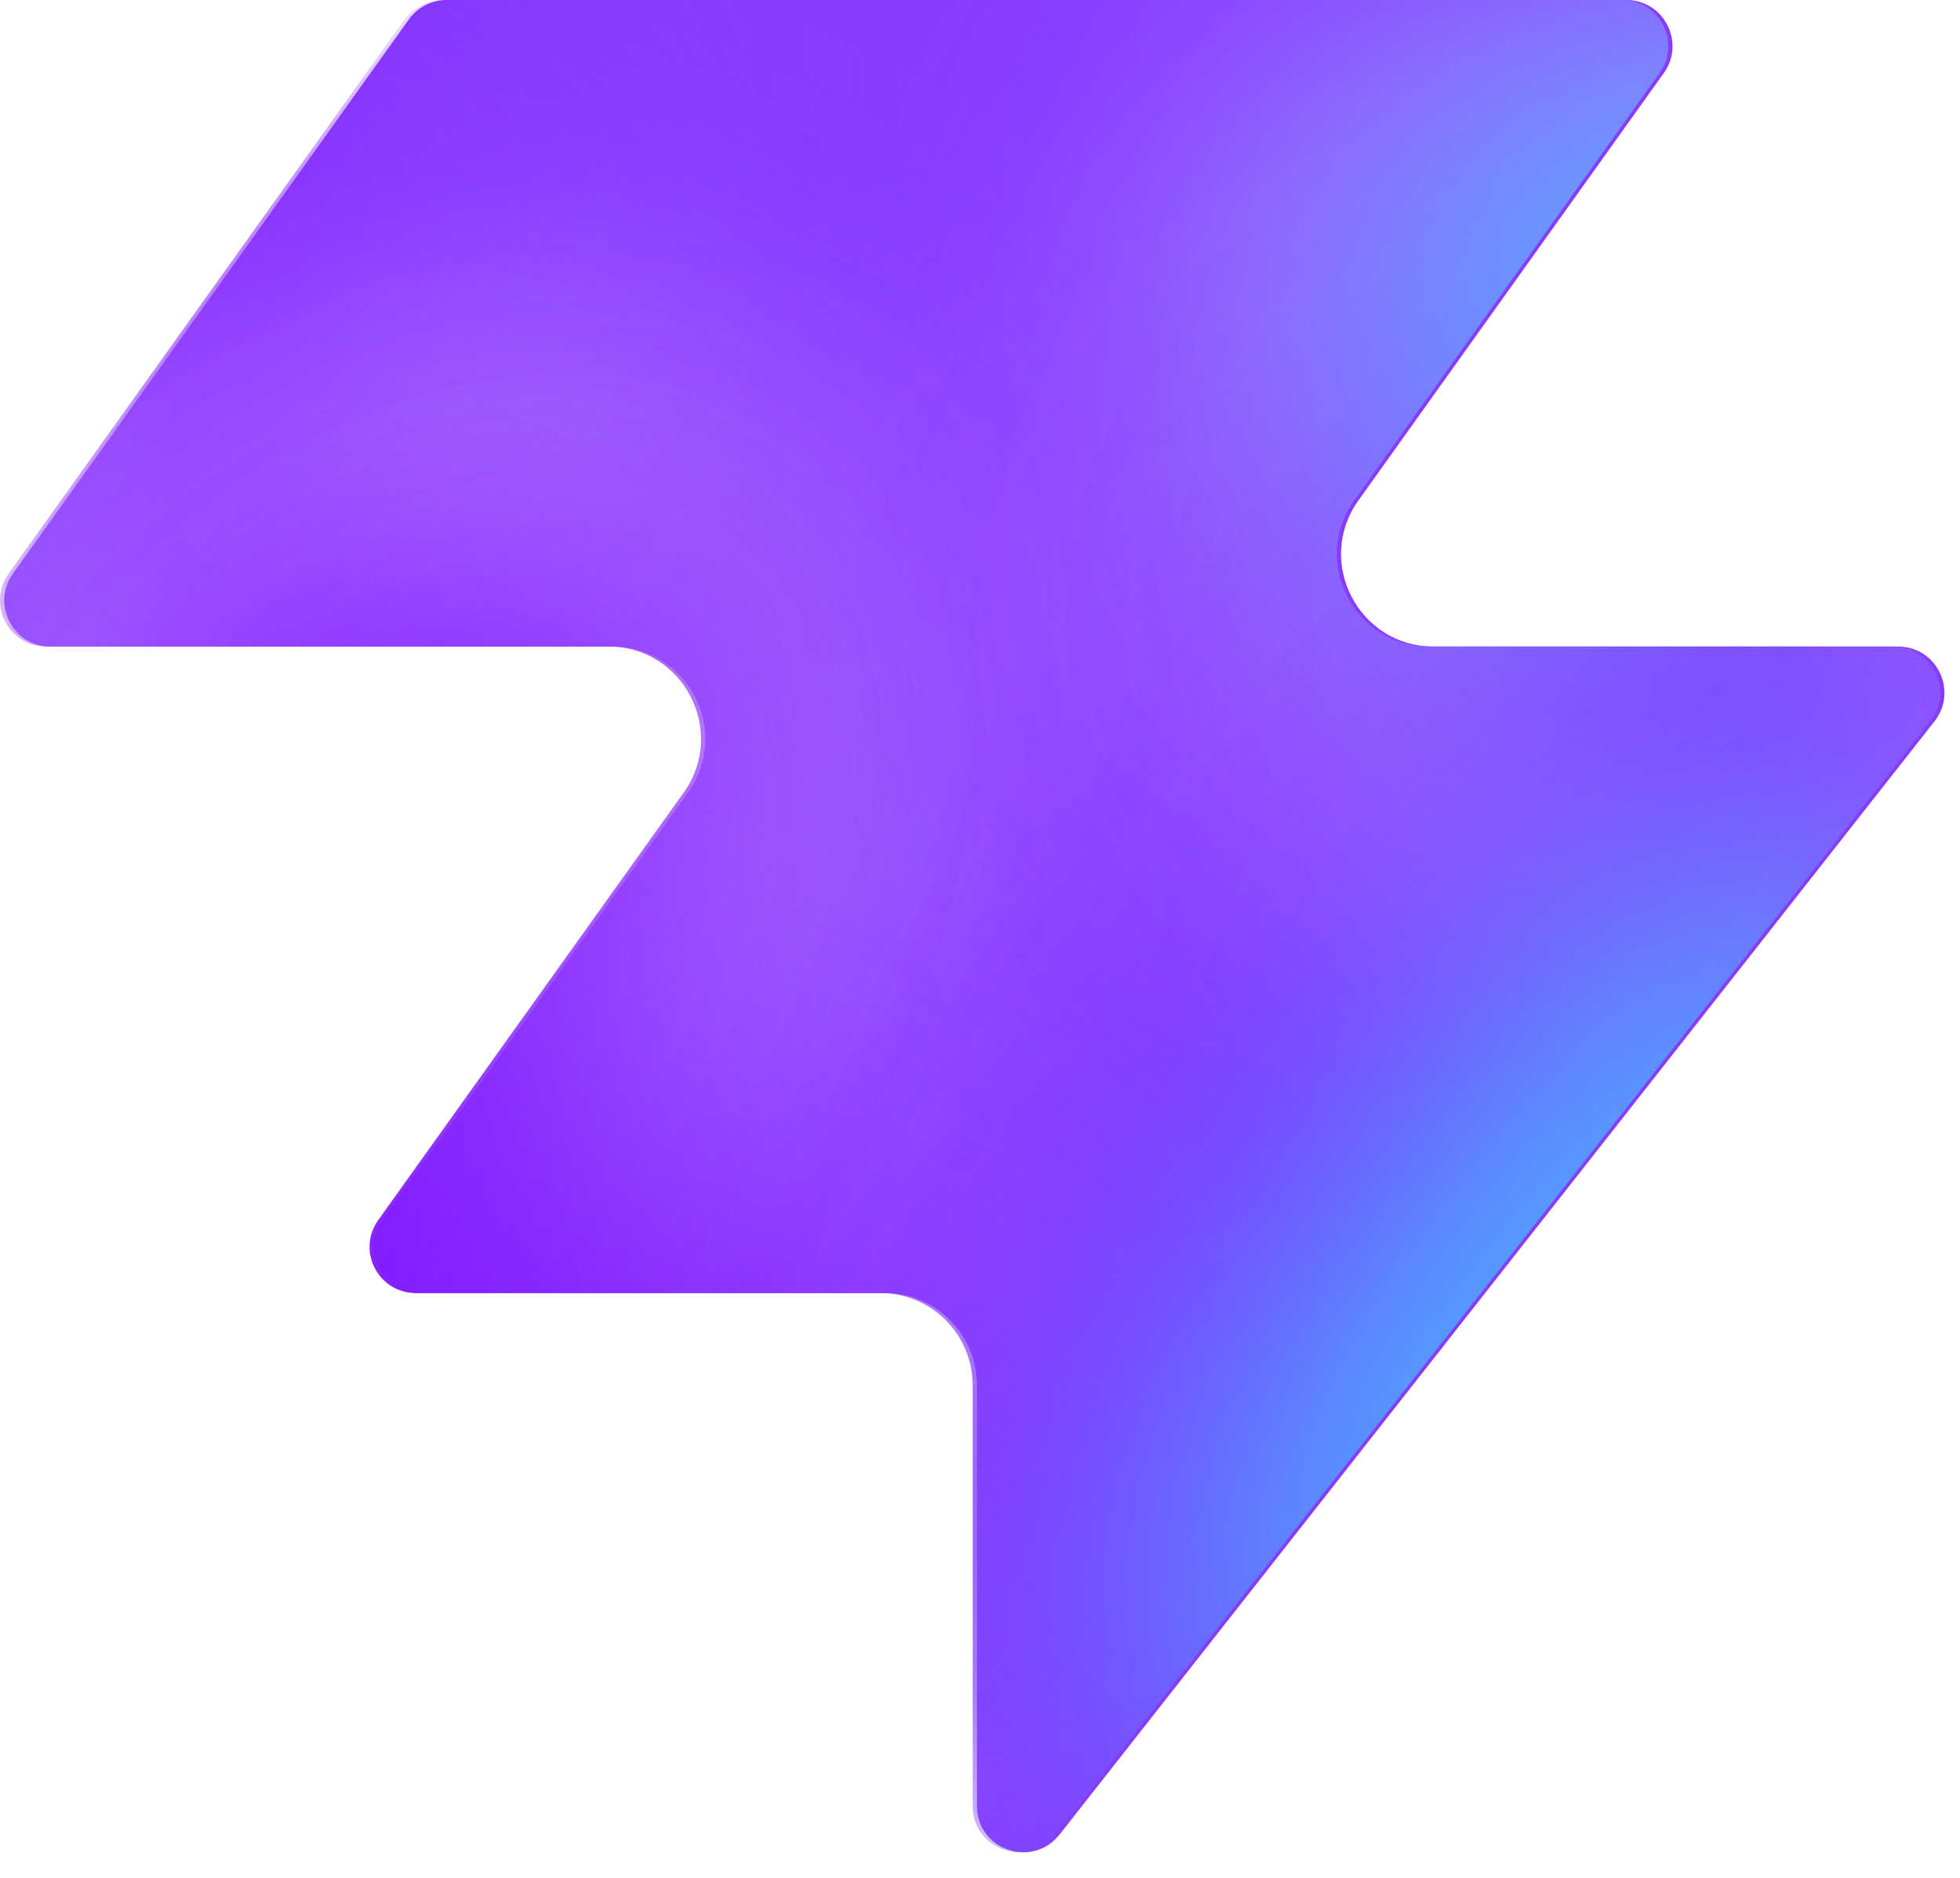
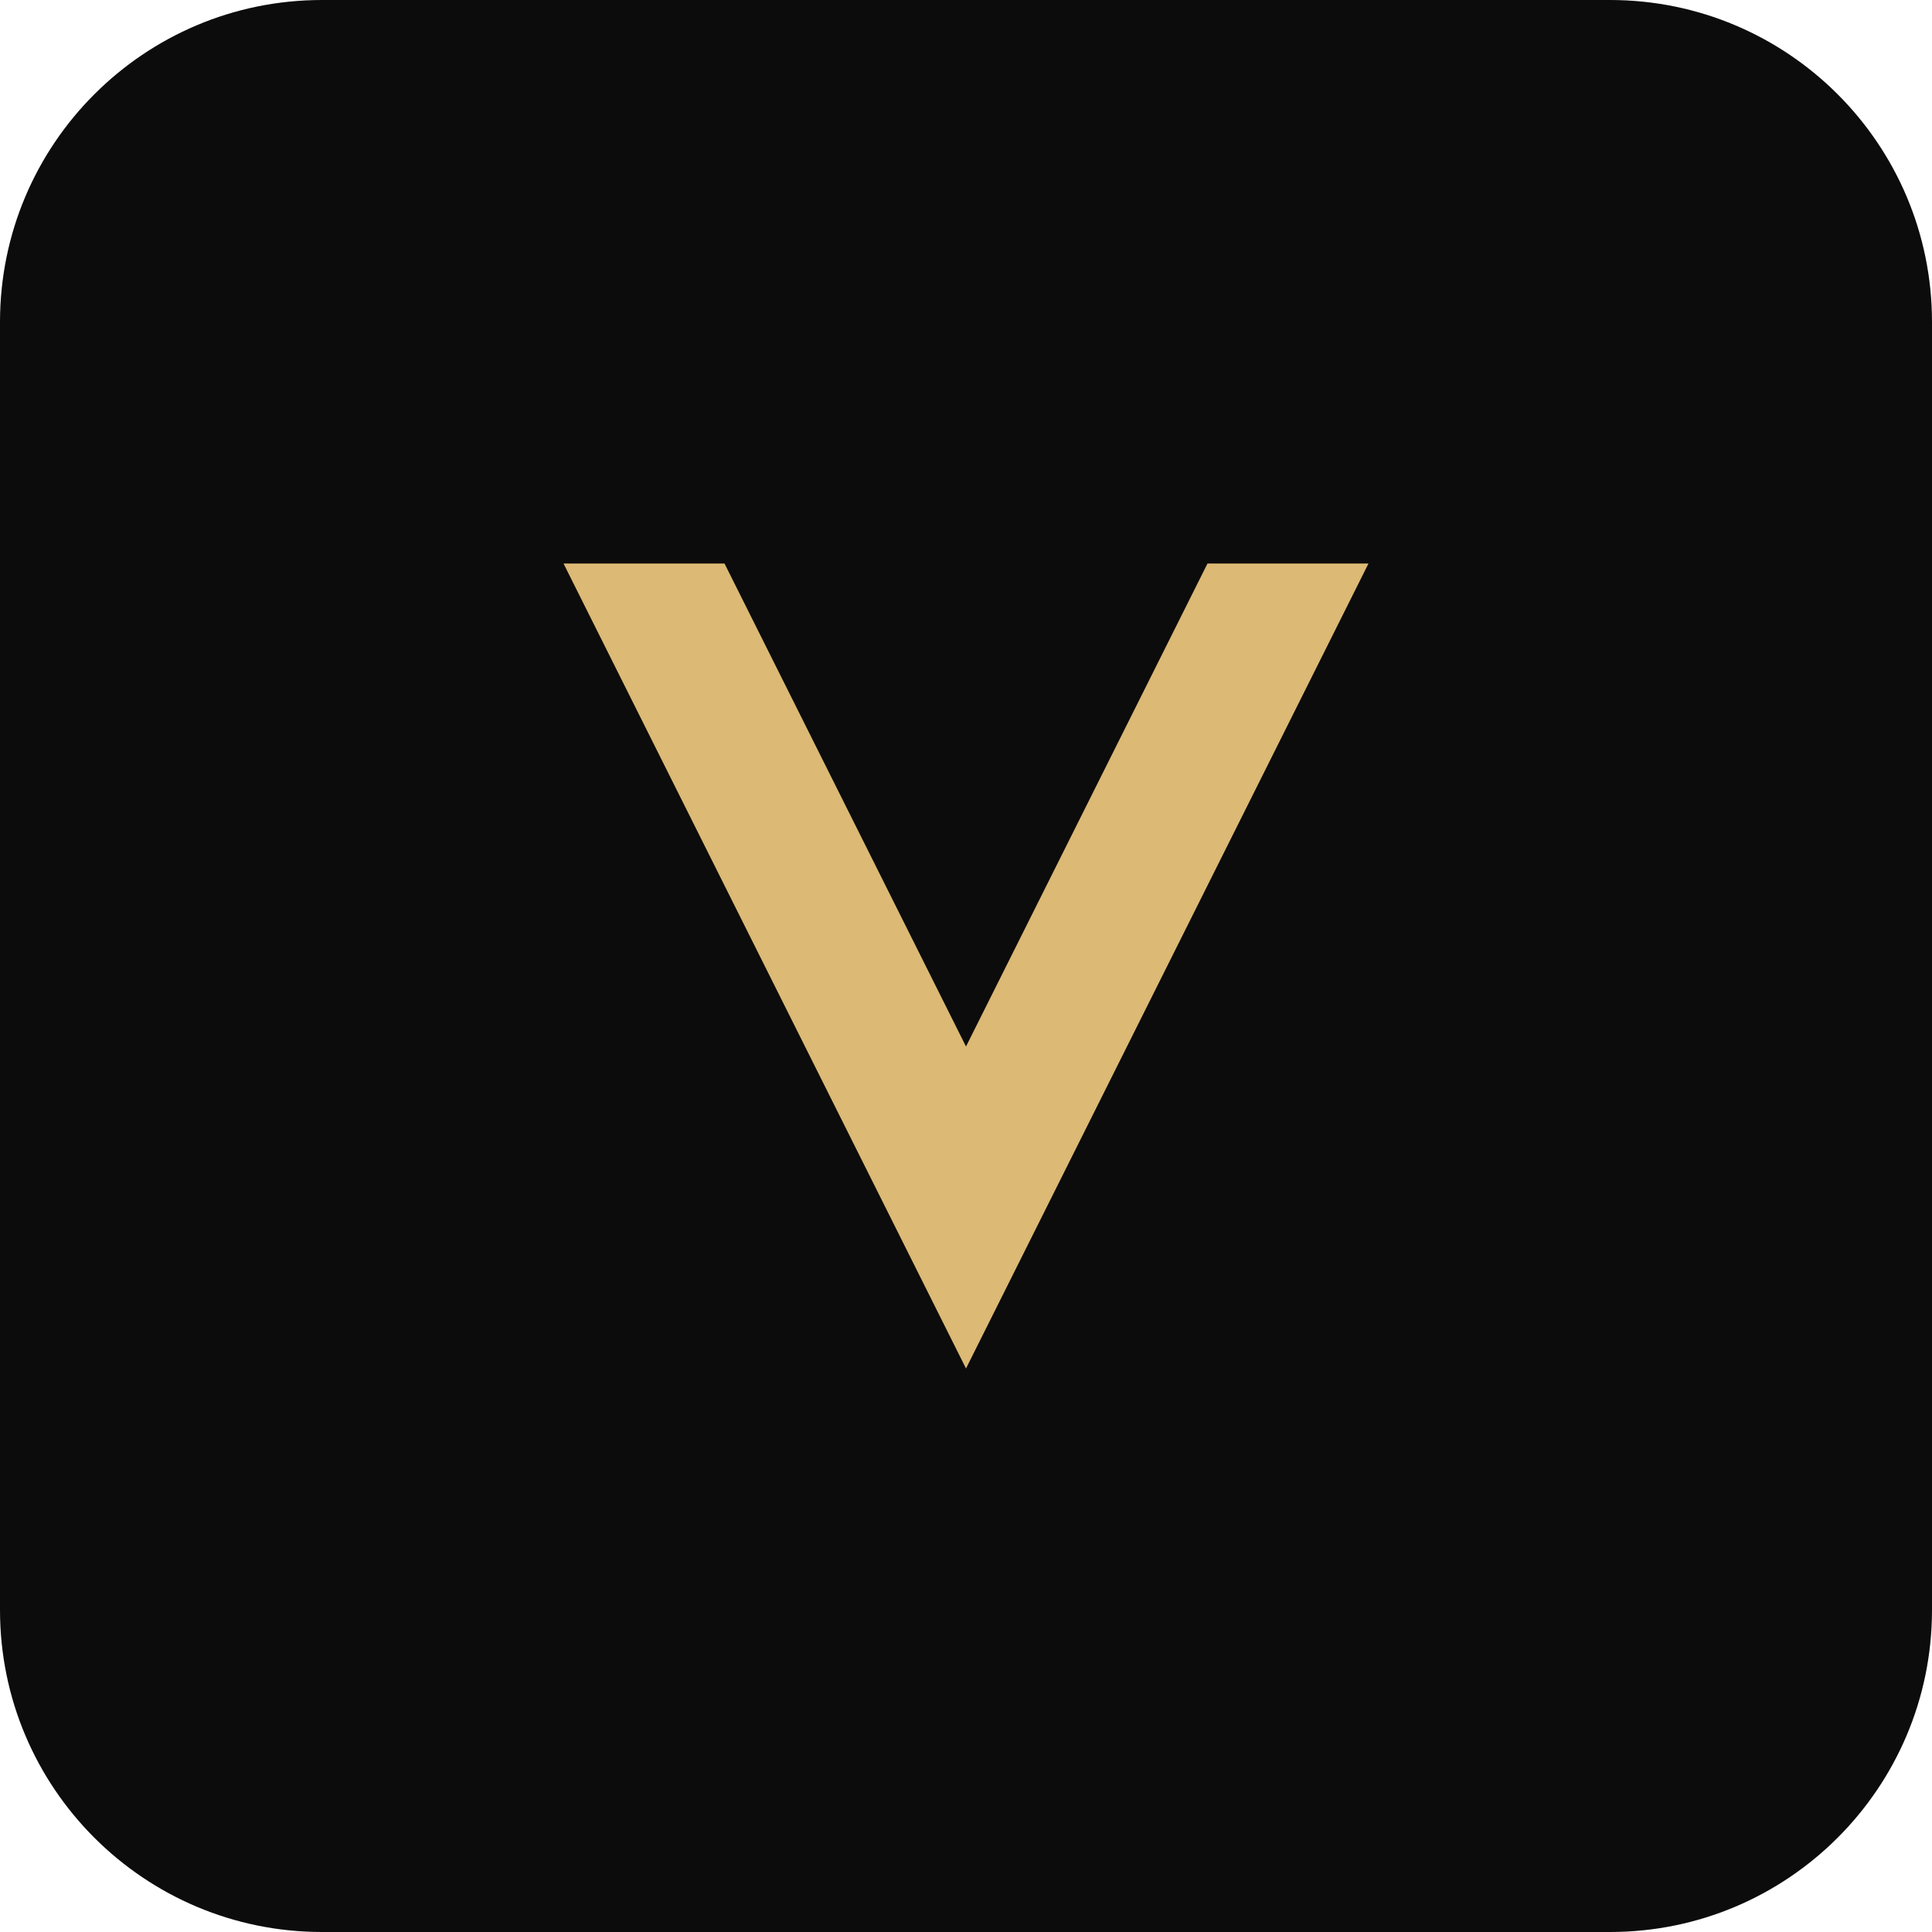
- <svg xmlns="http://www.w3.org/2000/svg" width="48" height="46" fill="none" viewBox="0 0 48 46">
-   <path fill="#863bff" d="M25.946 44.938c-.664.845-2.021.375-2.021-.698V33.937a2.26 2.26 0 0 0-2.262-2.262H10.287c-.92 0-1.456-1.04-.92-1.788l7.48-10.471c1.07-1.497 0-3.578-1.842-3.578H1.237c-.92 0-1.456-1.04-.92-1.788L10.013.474c.214-.297.556-.474.92-.474h28.894c.92 0 1.456 1.04.92 1.788l-7.48 10.471c-1.07 1.498 0 3.579 1.842 3.579h11.377c.943 0 1.473 1.088.89 1.83L25.947 44.94z" style="fill:#863bff;fill:color(display-p3 .525 .23 1);fill-opacity:1" />
-   <mask id="a" width="48" height="46" x="0" y="0" maskUnits="userSpaceOnUse" style="mask-type:alpha">
-     <path fill="#000" d="M25.842 44.938c-.664.844-2.021.375-2.021-.698V33.937a2.26 2.26 0 0 0-2.262-2.262H10.183c-.92 0-1.456-1.04-.92-1.788l7.48-10.471c1.07-1.498 0-3.579-1.842-3.579H1.133c-.92 0-1.456-1.04-.92-1.787L9.91.473c.214-.297.556-.474.92-.474h28.894c.92 0 1.456 1.04.92 1.788l-7.48 10.471c-1.07 1.498 0 3.578 1.842 3.578h11.377c.943 0 1.473 1.088.89 1.832L25.843 44.94z" style="fill:#000;fill-opacity:1" />
-   </mask>
-   <g mask="url(#a)">
-     <g filter="url(#b)">
-       <ellipse cx="5.508" cy="14.704" fill="#ede6ff" rx="5.508" ry="14.704" style="fill:#ede6ff;fill:color(display-p3 .927 .903 1);fill-opacity:1" transform="matrix(.00324 1 1 -.00324 -4.47 31.516)" />
-     </g>
-     <g filter="url(#c)">
-       <ellipse cx="10.399" cy="29.851" fill="#ede6ff" rx="10.399" ry="29.851" style="fill:#ede6ff;fill:color(display-p3 .927 .903 1);fill-opacity:1" transform="matrix(.00324 1 1 -.00324 -39.328 7.883)" />
-     </g>
-     <g filter="url(#d)">
-       <ellipse cx="5.508" cy="30.487" fill="#7e14ff" rx="5.508" ry="30.487" style="fill:#7e14ff;fill:color(display-p3 .492 .077 1);fill-opacity:1" transform="rotate(89.814 -25.913 -14.639)scale(1 -1)" />
-     </g>
-     <g filter="url(#e)">
-       <ellipse cx="5.508" cy="30.599" fill="#7e14ff" rx="5.508" ry="30.599" style="fill:#7e14ff;fill:color(display-p3 .492 .077 1);fill-opacity:1" transform="rotate(89.814 -32.644 -3.334)scale(1 -1)" />
-     </g>
-     <g filter="url(#f)">
-       <ellipse cx="5.508" cy="30.599" fill="#7e14ff" rx="5.508" ry="30.599" style="fill:#7e14ff;fill:color(display-p3 .492 .077 1);fill-opacity:1" transform="matrix(.00324 1 1 -.00324 -34.34 30.47)" />
-     </g>
-     <g filter="url(#g)">
-       <ellipse cx="14.072" cy="22.078" fill="#ede6ff" rx="14.072" ry="22.078" style="fill:#ede6ff;fill:color(display-p3 .927 .903 1);fill-opacity:1" transform="rotate(93.35 24.506 48.493)scale(-1 1)" />
-     </g>
-     <g filter="url(#h)">
-       <ellipse cx="3.47" cy="21.501" fill="#7e14ff" rx="3.47" ry="21.501" style="fill:#7e14ff;fill:color(display-p3 .492 .077 1);fill-opacity:1" transform="rotate(89.009 28.708 47.59)scale(-1 1)" />
-     </g>
-     <g filter="url(#i)">
-       <ellipse cx="3.47" cy="21.501" fill="#7e14ff" rx="3.47" ry="21.501" style="fill:#7e14ff;fill:color(display-p3 .492 .077 1);fill-opacity:1" transform="rotate(89.009 28.708 47.59)scale(-1 1)" />
-     </g>
-     <g filter="url(#j)">
-       <ellipse cx=".387" cy="8.972" fill="#7e14ff" rx="4.407" ry="29.108" style="fill:#7e14ff;fill:color(display-p3 .492 .077 1);fill-opacity:1" transform="rotate(39.51 .387 8.972)" />
-     </g>
-     <g filter="url(#k)">
-       <ellipse cx="47.523" cy="-6.092" fill="#7e14ff" rx="4.407" ry="29.108" style="fill:#7e14ff;fill:color(display-p3 .492 .077 1);fill-opacity:1" transform="rotate(37.892 47.523 -6.092)" />
-     </g>
-     <g filter="url(#l)">
-       <ellipse cx="41.412" cy="6.333" fill="#47bfff" rx="5.971" ry="9.665" style="fill:#47bfff;fill:color(display-p3 .28 .748 1);fill-opacity:1" transform="rotate(37.892 41.412 6.333)" />
-     </g>
-     <g filter="url(#m)">
-       <ellipse cx="-1.879" cy="38.332" fill="#7e14ff" rx="4.407" ry="29.108" style="fill:#7e14ff;fill:color(display-p3 .492 .077 1);fill-opacity:1" transform="rotate(37.892 -1.88 38.332)" />
-     </g>
-     <g filter="url(#n)">
-       <ellipse cx="-1.879" cy="38.332" fill="#7e14ff" rx="4.407" ry="29.108" style="fill:#7e14ff;fill:color(display-p3 .492 .077 1);fill-opacity:1" transform="rotate(37.892 -1.88 38.332)" />
-     </g>
-     <g filter="url(#o)">
-       <ellipse cx="35.651" cy="29.907" fill="#7e14ff" rx="4.407" ry="29.108" style="fill:#7e14ff;fill:color(display-p3 .492 .077 1);fill-opacity:1" transform="rotate(37.892 35.651 29.907)" />
-     </g>
-     <g filter="url(#p)">
-       <ellipse cx="38.418" cy="32.4" fill="#47bfff" rx="5.971" ry="15.297" style="fill:#47bfff;fill:color(display-p3 .28 .748 1);fill-opacity:1" transform="rotate(37.892 38.418 32.4)" />
-     </g>
-   </g>
-   <defs>
-     <filter id="b" width="60.045" height="41.654" x="-19.77" y="16.149" color-interpolation-filters="sRGB" filterUnits="userSpaceOnUse">
-       <feFlood flood-opacity="0" result="BackgroundImageFix" />
-       <feBlend in="SourceGraphic" in2="BackgroundImageFix" result="shape" />
-       <feGaussianBlur result="effect1_foregroundBlur_2002_17158" stdDeviation="7.659" />
-     </filter>
-     <filter id="c" width="90.34" height="51.437" x="-54.613" y="-7.533" color-interpolation-filters="sRGB" filterUnits="userSpaceOnUse">
-       <feFlood flood-opacity="0" result="BackgroundImageFix" />
-       <feBlend in="SourceGraphic" in2="BackgroundImageFix" result="shape" />
-       <feGaussianBlur result="effect1_foregroundBlur_2002_17158" stdDeviation="7.659" />
-     </filter>
-     <filter id="d" width="79.355" height="29.4" x="-49.64" y="2.03" color-interpolation-filters="sRGB" filterUnits="userSpaceOnUse">
-       <feFlood flood-opacity="0" result="BackgroundImageFix" />
-       <feBlend in="SourceGraphic" in2="BackgroundImageFix" result="shape" />
-       <feGaussianBlur result="effect1_foregroundBlur_2002_17158" stdDeviation="4.596" />
-     </filter>
-     <filter id="e" width="79.579" height="29.4" x="-45.045" y="20.029" color-interpolation-filters="sRGB" filterUnits="userSpaceOnUse">
-       <feFlood flood-opacity="0" result="BackgroundImageFix" />
-       <feBlend in="SourceGraphic" in2="BackgroundImageFix" result="shape" />
-       <feGaussianBlur result="effect1_foregroundBlur_2002_17158" stdDeviation="4.596" />
-     </filter>
-     <filter id="f" width="79.579" height="29.4" x="-43.513" y="21.178" color-interpolation-filters="sRGB" filterUnits="userSpaceOnUse">
-       <feFlood flood-opacity="0" result="BackgroundImageFix" />
-       <feBlend in="SourceGraphic" in2="BackgroundImageFix" result="shape" />
-       <feGaussianBlur result="effect1_foregroundBlur_2002_17158" stdDeviation="4.596" />
-     </filter>
-     <filter id="g" width="74.749" height="58.852" x="15.756" y="-17.901" color-interpolation-filters="sRGB" filterUnits="userSpaceOnUse">
-       <feFlood flood-opacity="0" result="BackgroundImageFix" />
-       <feBlend in="SourceGraphic" in2="BackgroundImageFix" result="shape" />
-       <feGaussianBlur result="effect1_foregroundBlur_2002_17158" stdDeviation="7.659" />
-     </filter>
-     <filter id="h" width="61.377" height="25.362" x="23.548" y="2.284" color-interpolation-filters="sRGB" filterUnits="userSpaceOnUse">
-       <feFlood flood-opacity="0" result="BackgroundImageFix" />
-       <feBlend in="SourceGraphic" in2="BackgroundImageFix" result="shape" />
-       <feGaussianBlur result="effect1_foregroundBlur_2002_17158" stdDeviation="4.596" />
-     </filter>
-     <filter id="i" width="61.377" height="25.362" x="23.548" y="2.284" color-interpolation-filters="sRGB" filterUnits="userSpaceOnUse">
-       <feFlood flood-opacity="0" result="BackgroundImageFix" />
-       <feBlend in="SourceGraphic" in2="BackgroundImageFix" result="shape" />
-       <feGaussianBlur result="effect1_foregroundBlur_2002_17158" stdDeviation="4.596" />
-     </filter>
-     <filter id="j" width="56.045" height="63.649" x="-27.636" y="-22.853" color-interpolation-filters="sRGB" filterUnits="userSpaceOnUse">
-       <feFlood flood-opacity="0" result="BackgroundImageFix" />
-       <feBlend in="SourceGraphic" in2="BackgroundImageFix" result="shape" />
-       <feGaussianBlur result="effect1_foregroundBlur_2002_17158" stdDeviation="4.596" />
-     </filter>
-     <filter id="k" width="54.814" height="64.646" x="20.116" y="-38.415" color-interpolation-filters="sRGB" filterUnits="userSpaceOnUse">
-       <feFlood flood-opacity="0" result="BackgroundImageFix" />
-       <feBlend in="SourceGraphic" in2="BackgroundImageFix" result="shape" />
-       <feGaussianBlur result="effect1_foregroundBlur_2002_17158" stdDeviation="4.596" />
-     </filter>
-     <filter id="l" width="33.541" height="35.313" x="24.641" y="-11.323" color-interpolation-filters="sRGB" filterUnits="userSpaceOnUse">
-       <feFlood flood-opacity="0" result="BackgroundImageFix" />
-       <feBlend in="SourceGraphic" in2="BackgroundImageFix" result="shape" />
-       <feGaussianBlur result="effect1_foregroundBlur_2002_17158" stdDeviation="4.596" />
-     </filter>
-     <filter id="m" width="54.814" height="64.646" x="-29.286" y="6.009" color-interpolation-filters="sRGB" filterUnits="userSpaceOnUse">
-       <feFlood flood-opacity="0" result="BackgroundImageFix" />
-       <feBlend in="SourceGraphic" in2="BackgroundImageFix" result="shape" />
-       <feGaussianBlur result="effect1_foregroundBlur_2002_17158" stdDeviation="4.596" />
-     </filter>
-     <filter id="n" width="54.814" height="64.646" x="-29.286" y="6.009" color-interpolation-filters="sRGB" filterUnits="userSpaceOnUse">
-       <feFlood flood-opacity="0" result="BackgroundImageFix" />
-       <feBlend in="SourceGraphic" in2="BackgroundImageFix" result="shape" />
-       <feGaussianBlur result="effect1_foregroundBlur_2002_17158" stdDeviation="4.596" />
-     </filter>
-     <filter id="o" width="54.814" height="64.646" x="8.244" y="-2.416" color-interpolation-filters="sRGB" filterUnits="userSpaceOnUse">
-       <feFlood flood-opacity="0" result="BackgroundImageFix" />
-       <feBlend in="SourceGraphic" in2="BackgroundImageFix" result="shape" />
-       <feGaussianBlur result="effect1_foregroundBlur_2002_17158" stdDeviation="4.596" />
-     </filter>
-     <filter id="p" width="39.409" height="43.623" x="18.713" y="10.588" color-interpolation-filters="sRGB" filterUnits="userSpaceOnUse">
-       <feFlood flood-opacity="0" result="BackgroundImageFix" />
-       <feBlend in="SourceGraphic" in2="BackgroundImageFix" result="shape" />
-       <feGaussianBlur result="effect1_foregroundBlur_2002_17158" stdDeviation="4.596" />
-     </filter>
-   </defs>
+ <svg xmlns="http://www.w3.org/2000/svg" width="48" height="48" fill="none" viewBox="0 0 48 48">
+   <rect width="48" height="48" rx="8" fill="#0c0c0c" />
+   <path d="M 14 14 L 24 34 L 34 14 L 30 14 L 24 26 L 18 14 Z" fill="#dcb974" />
</svg>
